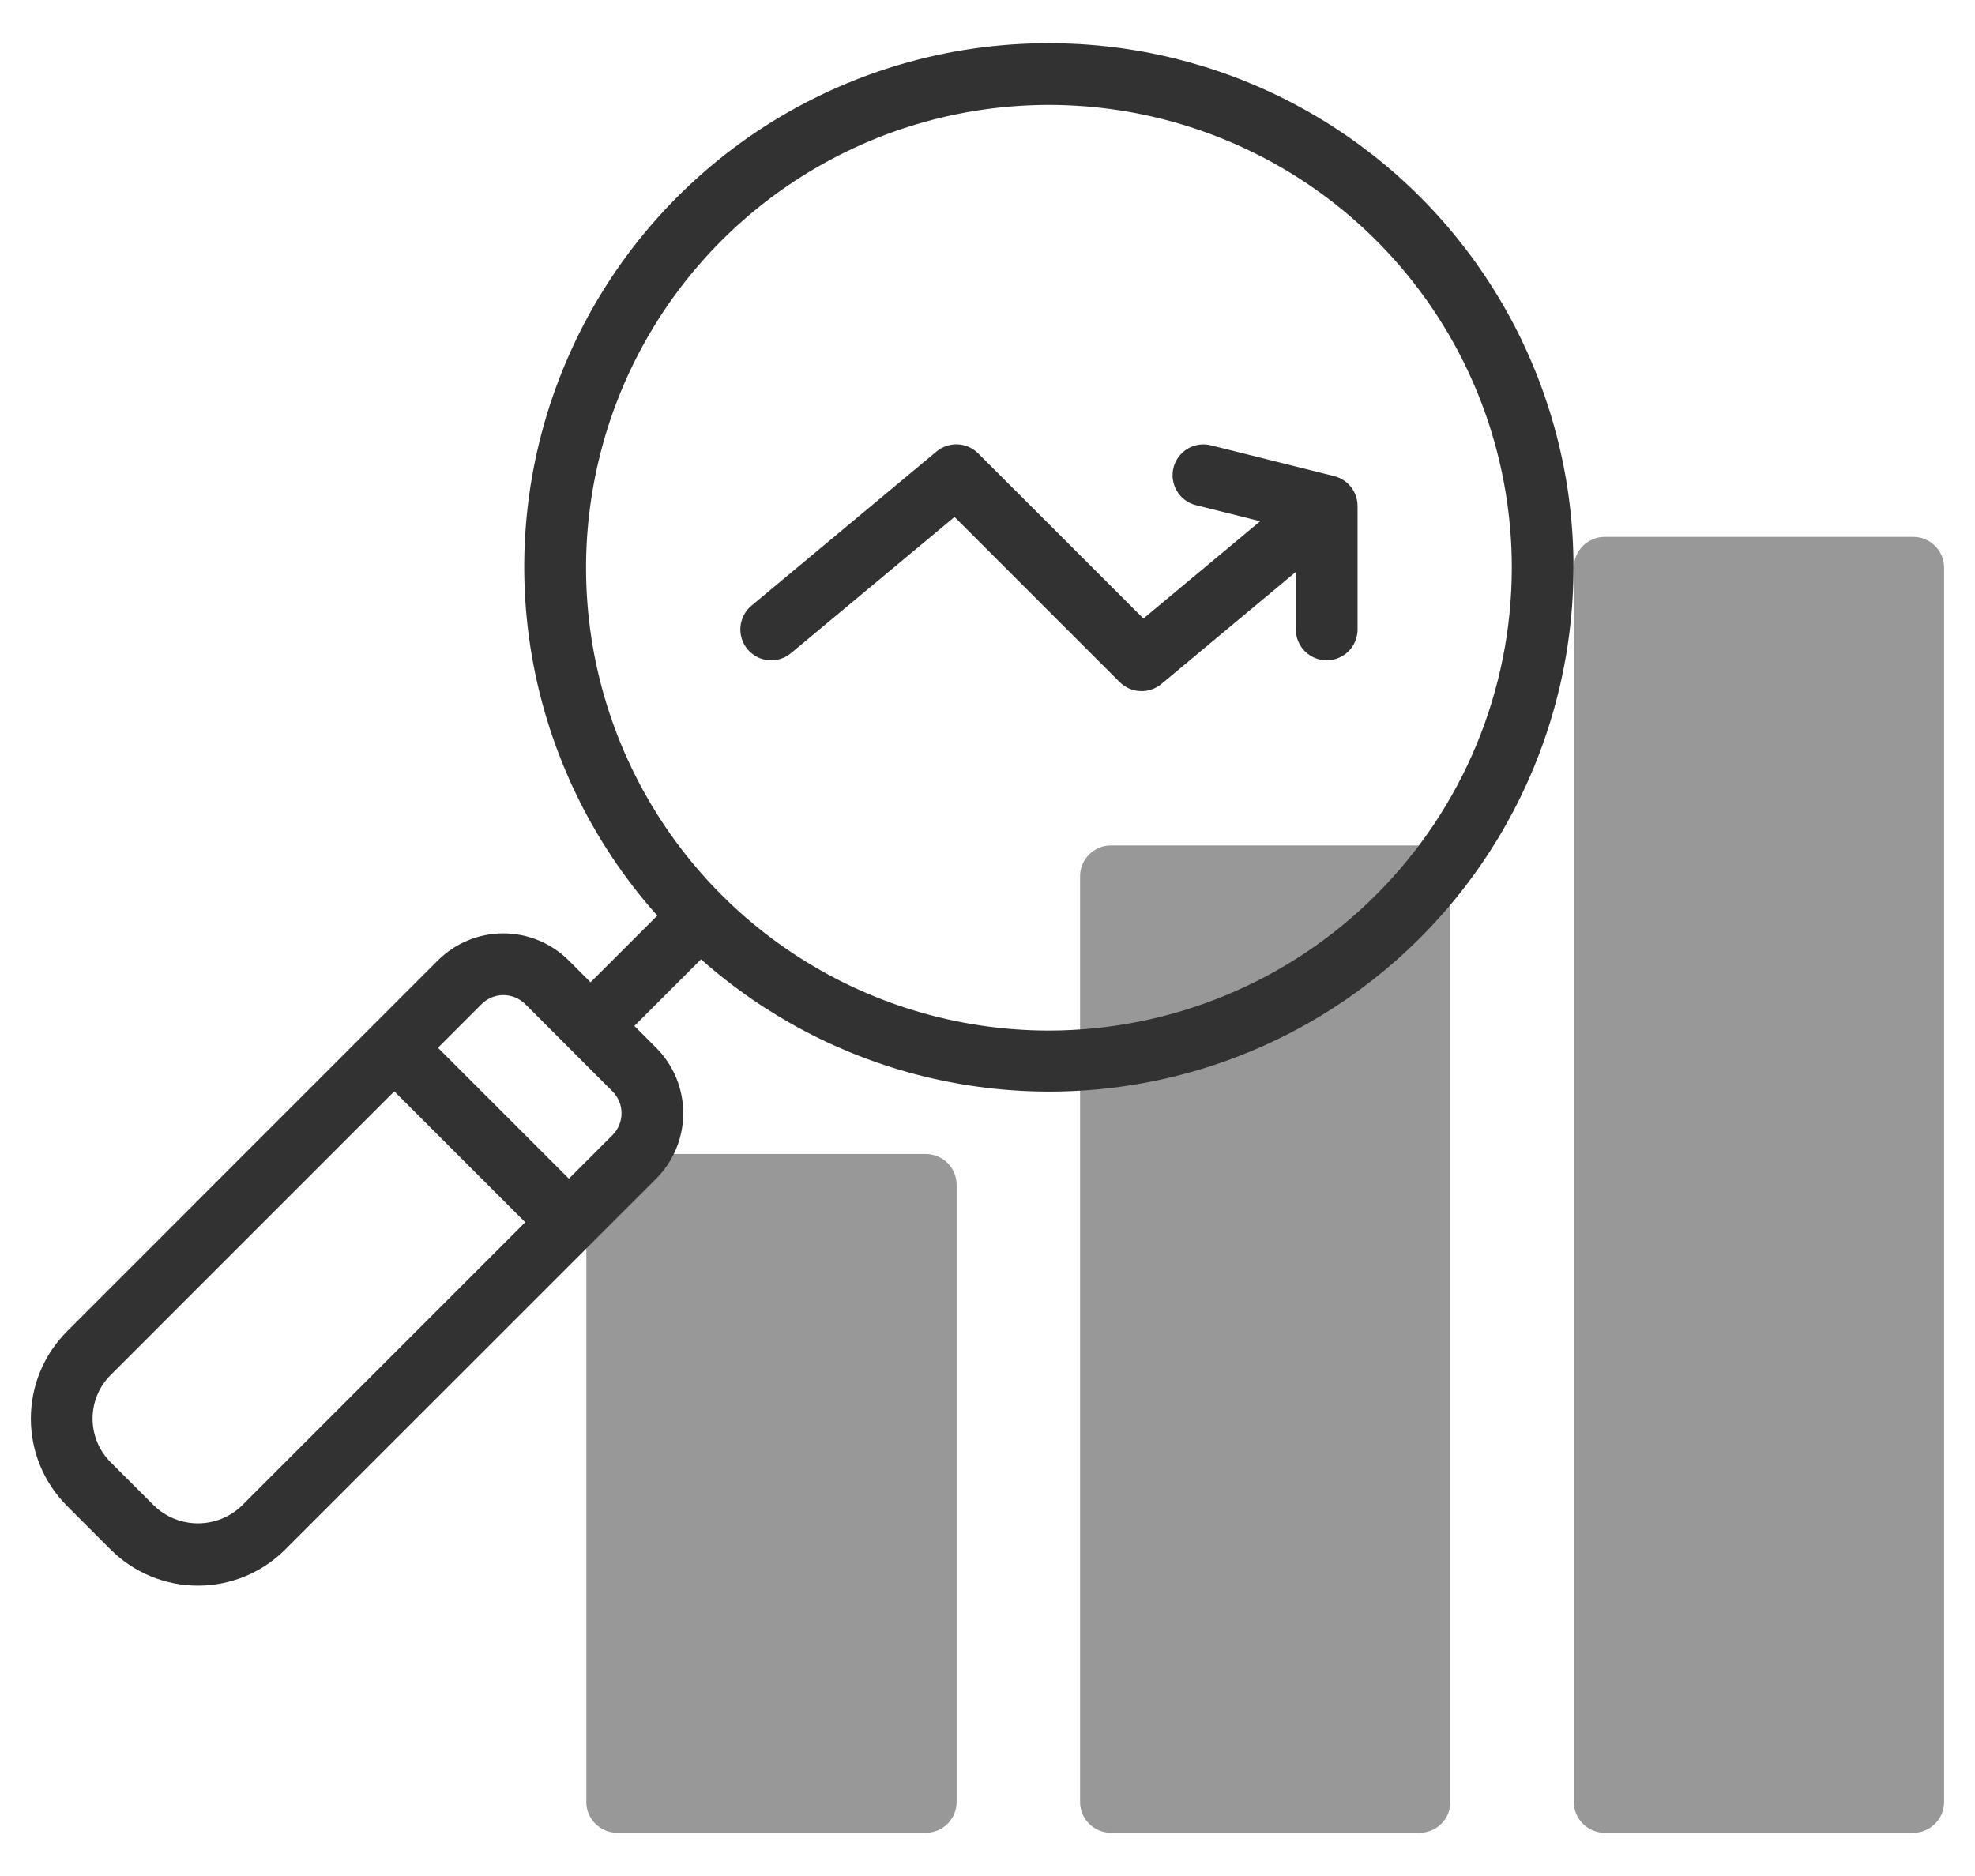
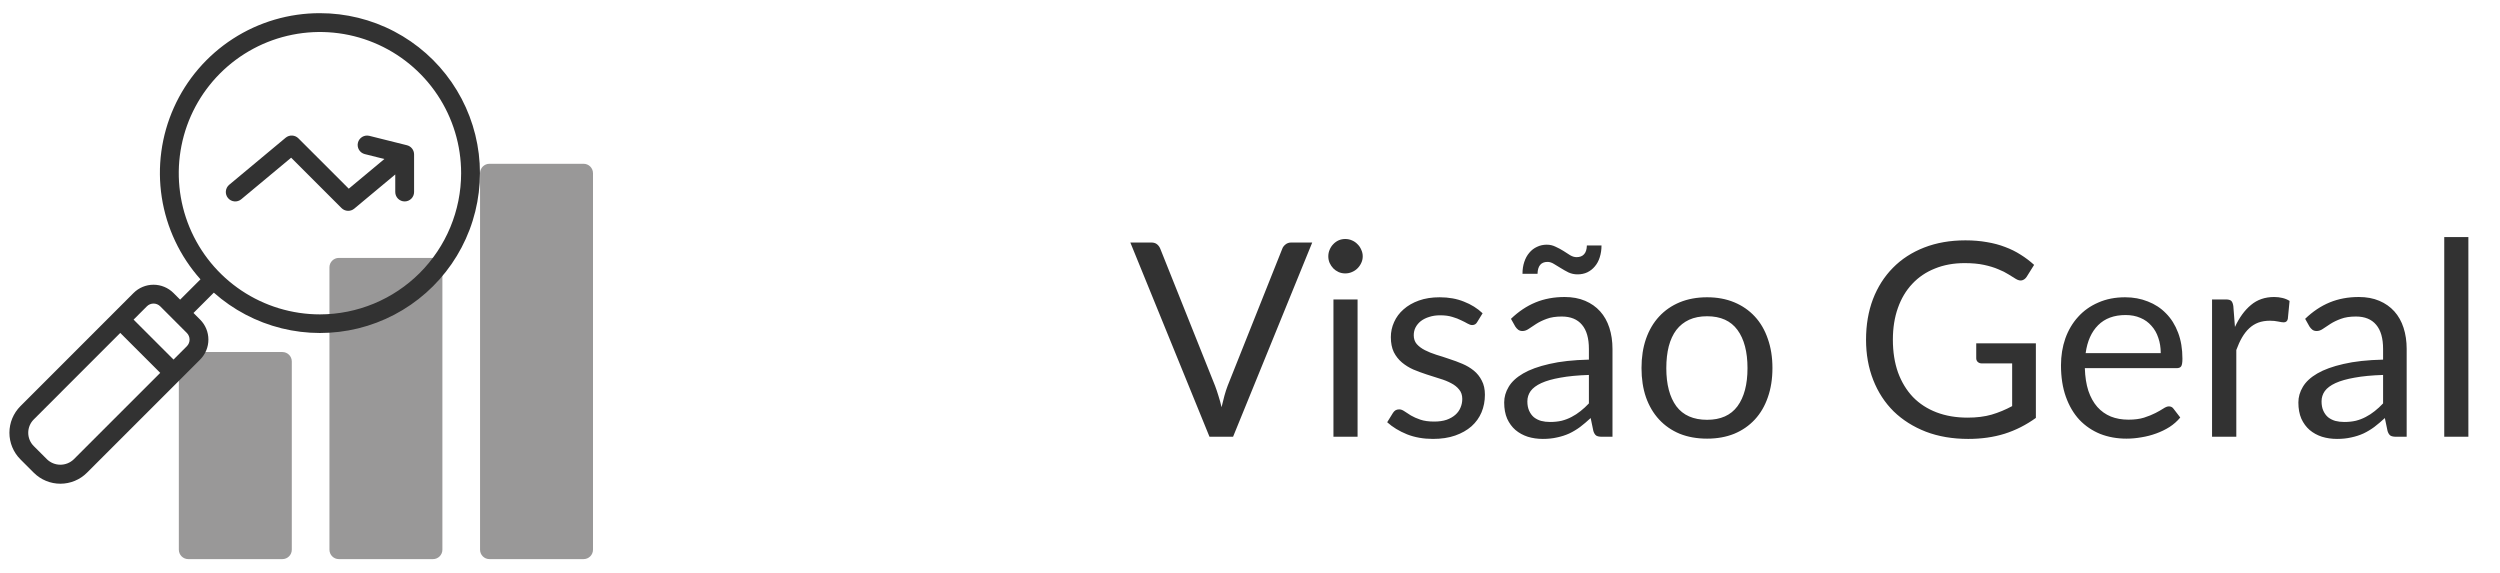
- <svg xmlns="http://www.w3.org/2000/svg" width="40" height="38" viewBox="0 0 40 38" fill="none">
+ <svg xmlns="http://www.w3.org/2000/svg" width="166" height="38" viewBox="0 0 166 38" fill="none">
+   <path d="M87.132 16.103L81.876 29H80.31L75.054 16.103H76.449C76.605 16.103 76.731 16.142 76.827 16.22C76.923 16.298 76.995 16.397 77.043 16.517L80.679 25.616C80.757 25.82 80.832 26.042 80.904 26.282C80.982 26.522 81.051 26.774 81.111 27.038C81.171 26.774 81.234 26.522 81.3 26.282C81.366 26.042 81.438 25.82 81.516 25.616L85.143 16.517C85.179 16.415 85.248 16.322 85.35 16.238C85.458 16.148 85.587 16.103 85.737 16.103H87.132ZM90.143 19.883V29H88.541V19.883H90.143ZM90.485 17.021C90.485 17.177 90.452 17.324 90.386 17.462C90.326 17.594 90.242 17.714 90.134 17.822C90.032 17.924 89.909 18.005 89.765 18.065C89.627 18.125 89.48 18.155 89.324 18.155C89.168 18.155 89.021 18.125 88.883 18.065C88.751 18.005 88.634 17.924 88.532 17.822C88.43 17.714 88.349 17.594 88.289 17.462C88.229 17.324 88.199 17.177 88.199 17.021C88.199 16.865 88.229 16.718 88.289 16.58C88.349 16.436 88.43 16.313 88.532 16.211C88.634 16.103 88.751 16.019 88.883 15.959C89.021 15.899 89.168 15.869 89.324 15.869C89.48 15.869 89.627 15.899 89.765 15.959C89.909 16.019 90.032 16.103 90.134 16.211C90.242 16.313 90.326 16.436 90.386 16.58C90.452 16.718 90.485 16.865 90.485 17.021ZM98.085 21.386C98.013 21.518 97.902 21.584 97.752 21.584C97.662 21.584 97.56 21.551 97.446 21.485C97.332 21.419 97.191 21.347 97.023 21.269C96.861 21.185 96.666 21.11 96.438 21.044C96.21 20.972 95.94 20.936 95.628 20.936C95.358 20.936 95.115 20.972 94.899 21.044C94.683 21.11 94.497 21.203 94.341 21.323C94.191 21.443 94.074 21.584 93.99 21.746C93.912 21.902 93.873 22.073 93.873 22.259C93.873 22.493 93.939 22.688 94.071 22.844C94.209 23 94.389 23.135 94.611 23.249C94.833 23.363 95.085 23.465 95.367 23.555C95.649 23.639 95.937 23.732 96.231 23.834C96.531 23.93 96.822 24.038 97.104 24.158C97.386 24.278 97.638 24.428 97.86 24.608C98.082 24.788 98.259 25.01 98.391 25.274C98.529 25.532 98.598 25.844 98.598 26.21C98.598 26.63 98.523 27.02 98.373 27.38C98.223 27.734 98.001 28.043 97.707 28.307C97.413 28.565 97.053 28.769 96.627 28.919C96.201 29.069 95.709 29.144 95.151 29.144C94.515 29.144 93.939 29.042 93.423 28.838C92.907 28.628 92.469 28.361 92.109 28.037L92.487 27.425C92.535 27.347 92.592 27.287 92.658 27.245C92.724 27.203 92.808 27.182 92.91 27.182C93.018 27.182 93.132 27.224 93.252 27.308C93.372 27.392 93.516 27.485 93.684 27.587C93.858 27.689 94.068 27.782 94.314 27.866C94.56 27.95 94.866 27.992 95.232 27.992C95.544 27.992 95.817 27.953 96.051 27.875C96.285 27.791 96.48 27.68 96.636 27.542C96.792 27.404 96.906 27.245 96.978 27.065C97.056 26.885 97.095 26.693 97.095 26.489C97.095 26.237 97.026 26.03 96.888 25.868C96.756 25.7 96.579 25.559 96.357 25.445C96.135 25.325 95.88 25.223 95.592 25.139C95.31 25.049 95.019 24.956 94.719 24.86C94.425 24.764 94.134 24.656 93.846 24.536C93.564 24.41 93.312 24.254 93.09 24.068C92.868 23.882 92.688 23.654 92.55 23.384C92.418 23.108 92.352 22.775 92.352 22.385C92.352 22.037 92.424 21.704 92.568 21.386C92.712 21.062 92.922 20.78 93.198 20.54C93.474 20.294 93.813 20.099 94.215 19.955C94.617 19.811 95.076 19.739 95.592 19.739C96.192 19.739 96.729 19.835 97.203 20.027C97.683 20.213 98.097 20.471 98.445 20.801L98.085 21.386ZM105.503 24.896C104.765 24.92 104.135 24.98 103.613 25.076C103.097 25.166 102.674 25.286 102.344 25.436C102.02 25.586 101.783 25.763 101.633 25.967C101.489 26.171 101.417 26.399 101.417 26.651C101.417 26.891 101.456 27.098 101.534 27.272C101.612 27.446 101.717 27.59 101.849 27.704C101.987 27.812 102.146 27.893 102.326 27.947C102.512 27.995 102.71 28.019 102.92 28.019C103.202 28.019 103.46 27.992 103.694 27.938C103.928 27.878 104.147 27.794 104.351 27.686C104.561 27.578 104.759 27.449 104.945 27.299C105.137 27.149 105.323 26.978 105.503 26.786V24.896ZM100.328 21.17C100.832 20.684 101.375 20.321 101.957 20.081C102.539 19.841 103.184 19.721 103.892 19.721C104.402 19.721 104.855 19.805 105.251 19.973C105.647 20.141 105.98 20.375 106.25 20.675C106.52 20.975 106.724 21.338 106.862 21.764C107 22.19 107.069 22.658 107.069 23.168V29H106.358C106.202 29 106.082 28.976 105.998 28.928C105.914 28.874 105.848 28.772 105.8 28.622L105.62 27.758C105.38 27.98 105.146 28.178 104.918 28.352C104.69 28.52 104.45 28.664 104.198 28.784C103.946 28.898 103.676 28.985 103.388 29.045C103.106 29.111 102.791 29.144 102.443 29.144C102.089 29.144 101.756 29.096 101.444 29C101.132 28.898 100.859 28.748 100.625 28.55C100.397 28.352 100.214 28.103 100.076 27.803C99.944 27.497 99.878 27.137 99.878 26.723C99.878 26.363 99.977 26.018 100.175 25.688C100.373 25.352 100.694 25.055 101.138 24.797C101.582 24.539 102.161 24.329 102.875 24.167C103.589 23.999 104.465 23.903 105.503 23.879V23.168C105.503 22.46 105.35 21.926 105.044 21.566C104.738 21.2 104.291 21.017 103.703 21.017C103.307 21.017 102.974 21.068 102.704 21.17C102.44 21.266 102.209 21.377 102.011 21.503C101.819 21.623 101.651 21.734 101.507 21.836C101.369 21.932 101.231 21.98 101.093 21.98C100.985 21.98 100.892 21.953 100.814 21.899C100.736 21.839 100.67 21.767 100.616 21.683L100.328 21.17ZM104.684 17.075C104.9 17.075 105.065 17.012 105.179 16.886C105.299 16.76 105.362 16.565 105.368 16.301H106.34C106.34 16.583 106.301 16.844 106.223 17.084C106.151 17.318 106.043 17.519 105.899 17.687C105.761 17.855 105.593 17.987 105.395 18.083C105.203 18.173 104.987 18.218 104.747 18.218C104.537 18.218 104.339 18.176 104.153 18.092C103.973 18.002 103.802 17.906 103.64 17.804C103.478 17.702 103.325 17.609 103.181 17.525C103.037 17.435 102.896 17.39 102.758 17.39C102.326 17.39 102.104 17.654 102.092 18.182H101.093C101.093 17.894 101.132 17.633 101.21 17.399C101.288 17.159 101.399 16.955 101.543 16.787C101.687 16.613 101.858 16.481 102.056 16.391C102.254 16.295 102.47 16.247 102.704 16.247C102.914 16.247 103.109 16.292 103.289 16.382C103.475 16.466 103.649 16.559 103.811 16.661C103.973 16.763 104.123 16.859 104.261 16.949C104.405 17.033 104.546 17.075 104.684 17.075ZM113.352 19.739C114.018 19.739 114.618 19.85 115.152 20.072C115.686 20.294 116.142 20.609 116.52 21.017C116.898 21.425 117.186 21.92 117.384 22.502C117.588 23.078 117.69 23.723 117.69 24.437C117.69 25.157 117.588 25.805 117.384 26.381C117.186 26.957 116.898 27.449 116.52 27.857C116.142 28.265 115.686 28.58 115.152 28.802C114.618 29.018 114.018 29.126 113.352 29.126C112.68 29.126 112.074 29.018 111.534 28.802C111 28.58 110.544 28.265 110.166 27.857C109.788 27.449 109.497 26.957 109.293 26.381C109.095 25.805 108.996 25.157 108.996 24.437C108.996 23.723 109.095 23.078 109.293 22.502C109.497 21.92 109.788 21.425 110.166 21.017C110.544 20.609 111 20.294 111.534 20.072C112.074 19.85 112.68 19.739 113.352 19.739ZM113.352 27.875C114.252 27.875 114.924 27.575 115.368 26.975C115.812 26.369 116.034 25.526 116.034 24.446C116.034 23.36 115.812 22.514 115.368 21.908C114.924 21.302 114.252 20.999 113.352 20.999C112.896 20.999 112.497 21.077 112.155 21.233C111.819 21.389 111.537 21.614 111.309 21.908C111.087 22.202 110.919 22.565 110.805 22.997C110.697 23.423 110.643 23.906 110.643 24.446C110.643 25.526 110.865 26.369 111.309 26.975C111.759 27.575 112.44 27.875 113.352 27.875ZM135.182 22.799V27.749C134.534 28.217 133.841 28.568 133.103 28.802C132.371 29.03 131.567 29.144 130.691 29.144C129.653 29.144 128.717 28.985 127.883 28.667C127.049 28.343 126.335 27.893 125.741 27.317C125.153 26.735 124.7 26.039 124.382 25.229C124.064 24.419 123.905 23.528 123.905 22.556C123.905 21.572 124.058 20.675 124.364 19.865C124.676 19.055 125.117 18.362 125.687 17.786C126.257 17.204 126.95 16.754 127.766 16.436C128.582 16.118 129.494 15.959 130.502 15.959C131.012 15.959 131.486 15.998 131.924 16.076C132.362 16.148 132.767 16.256 133.139 16.4C133.511 16.538 133.856 16.709 134.174 16.913C134.492 17.111 134.789 17.336 135.065 17.588L134.57 18.38C134.492 18.5 134.39 18.578 134.264 18.614C134.144 18.644 134.009 18.614 133.859 18.524C133.715 18.44 133.55 18.338 133.364 18.218C133.178 18.098 132.95 17.984 132.68 17.876C132.416 17.762 132.101 17.666 131.735 17.588C131.375 17.51 130.946 17.471 130.448 17.471C129.722 17.471 129.065 17.591 128.477 17.831C127.889 18.065 127.388 18.404 126.974 18.848C126.56 19.286 126.242 19.82 126.02 20.45C125.798 21.074 125.687 21.776 125.687 22.556C125.687 23.366 125.801 24.092 126.029 24.734C126.263 25.37 126.593 25.913 127.019 26.363C127.451 26.807 127.973 27.146 128.585 27.38C129.197 27.614 129.884 27.731 130.646 27.731C131.246 27.731 131.777 27.665 132.239 27.533C132.707 27.395 133.163 27.206 133.607 26.966V24.131H131.6C131.486 24.131 131.393 24.098 131.321 24.032C131.255 23.966 131.222 23.885 131.222 23.789V22.799H135.182ZM143.473 23.447C143.473 23.075 143.419 22.736 143.311 22.43C143.209 22.118 143.056 21.851 142.852 21.629C142.654 21.401 142.411 21.227 142.123 21.107C141.835 20.981 141.508 20.918 141.142 20.918C140.374 20.918 139.765 21.143 139.315 21.593C138.871 22.037 138.595 22.655 138.487 23.447H143.473ZM144.769 27.722C144.571 27.962 144.334 28.172 144.058 28.352C143.782 28.526 143.485 28.67 143.167 28.784C142.855 28.898 142.531 28.982 142.195 29.036C141.859 29.096 141.526 29.126 141.196 29.126C140.566 29.126 139.984 29.021 139.45 28.811C138.922 28.595 138.463 28.283 138.073 27.875C137.689 27.461 137.389 26.951 137.173 26.345C136.957 25.739 136.849 25.043 136.849 24.257C136.849 23.621 136.945 23.027 137.137 22.475C137.335 21.923 137.617 21.446 137.983 21.044C138.349 20.636 138.796 20.318 139.324 20.09C139.852 19.856 140.446 19.739 141.106 19.739C141.652 19.739 142.156 19.832 142.618 20.018C143.086 20.198 143.488 20.462 143.824 20.81C144.166 21.152 144.433 21.578 144.625 22.088C144.817 22.592 144.913 23.168 144.913 23.816C144.913 24.068 144.886 24.236 144.832 24.32C144.778 24.404 144.676 24.446 144.526 24.446H138.433C138.451 25.022 138.529 25.523 138.667 25.949C138.811 26.375 139.009 26.732 139.261 27.02C139.513 27.302 139.813 27.515 140.161 27.659C140.509 27.797 140.899 27.866 141.331 27.866C141.733 27.866 142.078 27.821 142.366 27.731C142.66 27.635 142.912 27.533 143.122 27.425C143.332 27.317 143.506 27.218 143.644 27.128C143.788 27.032 143.911 26.984 144.013 26.984C144.145 26.984 144.247 27.035 144.319 27.137L144.769 27.722ZM148.401 21.71C148.689 21.086 149.043 20.6 149.463 20.252C149.883 19.898 150.396 19.721 151.002 19.721C151.194 19.721 151.377 19.742 151.551 19.784C151.731 19.826 151.89 19.892 152.028 19.982L151.911 21.179C151.875 21.329 151.785 21.404 151.641 21.404C151.557 21.404 151.434 21.386 151.272 21.35C151.11 21.314 150.927 21.296 150.723 21.296C150.435 21.296 150.177 21.338 149.949 21.422C149.727 21.506 149.526 21.632 149.346 21.8C149.172 21.962 149.013 22.166 148.869 22.412C148.731 22.652 148.605 22.928 148.491 23.24V29H146.88V19.883H147.798C147.972 19.883 148.092 19.916 148.158 19.982C148.224 20.048 148.269 20.162 148.293 20.324L148.401 21.71ZM158.237 24.896C157.499 24.92 156.869 24.98 156.347 25.076C155.831 25.166 155.408 25.286 155.078 25.436C154.754 25.586 154.517 25.763 154.367 25.967C154.223 26.171 154.151 26.399 154.151 26.651C154.151 26.891 154.19 27.098 154.268 27.272C154.346 27.446 154.451 27.59 154.583 27.704C154.721 27.812 154.88 27.893 155.06 27.947C155.246 27.995 155.444 28.019 155.654 28.019C155.936 28.019 156.194 27.992 156.428 27.938C156.662 27.878 156.881 27.794 157.085 27.686C157.295 27.578 157.493 27.449 157.679 27.299C157.871 27.149 158.057 26.978 158.237 26.786V24.896ZM153.062 21.17C153.566 20.684 154.109 20.321 154.691 20.081C155.273 19.841 155.918 19.721 156.626 19.721C157.136 19.721 157.589 19.805 157.985 19.973C158.381 20.141 158.714 20.375 158.984 20.675C159.254 20.975 159.458 21.338 159.596 21.764C159.734 22.19 159.803 22.658 159.803 23.168V29H159.092C158.936 29 158.816 28.976 158.732 28.928C158.648 28.874 158.582 28.772 158.534 28.622L158.354 27.758C158.114 27.98 157.88 28.178 157.652 28.352C157.424 28.52 157.184 28.664 156.932 28.784C156.68 28.898 156.41 28.985 156.122 29.045C155.84 29.111 155.525 29.144 155.177 29.144C154.823 29.144 154.49 29.096 154.178 29C153.866 28.898 153.593 28.748 153.359 28.55C153.131 28.352 152.948 28.103 152.81 27.803C152.678 27.497 152.612 27.137 152.612 26.723C152.612 26.363 152.711 26.018 152.909 25.688C153.107 25.352 153.428 25.055 153.872 24.797C154.316 24.539 154.895 24.329 155.609 24.167C156.323 23.999 157.199 23.903 158.237 23.879V23.168C158.237 22.46 158.084 21.926 157.778 21.566C157.472 21.2 157.025 21.017 156.437 21.017C156.041 21.017 155.708 21.068 155.438 21.17C155.174 21.266 154.943 21.377 154.745 21.503C154.553 21.623 154.385 21.734 154.241 21.836C154.103 21.932 153.965 21.98 153.827 21.98C153.719 21.98 153.626 21.953 153.548 21.899C153.47 21.839 153.404 21.767 153.35 21.683L153.062 21.17ZM163.9 15.743V29H162.298V15.743H163.9Z" fill="#323232" />
  <path d="M18.75 23.375H12.5C12.155 23.375 11.875 23.655 11.875 24V36.5C11.875 36.845 12.155 37.125 12.5 37.125H18.75C19.095 37.125 19.375 36.845 19.375 36.5V24C19.375 23.655 19.095 23.375 18.75 23.375Z" fill="#999898" />
  <path d="M28.75 17.125H22.5C22.155 17.125 21.875 17.405 21.875 17.75V36.5C21.875 36.845 22.155 37.125 22.5 37.125H28.75C29.095 37.125 29.375 36.845 29.375 36.5V17.75C29.375 17.405 29.095 17.125 28.75 17.125Z" fill="#999898" />
  <path d="M38.75 10.875H32.5C32.155 10.875 31.875 11.155 31.875 11.5V36.5C31.875 36.845 32.155 37.125 32.5 37.125H38.75C39.095 37.125 39.375 36.845 39.375 36.5V11.5C39.375 11.155 39.095 10.875 38.75 10.875Z" fill="#999898" />
  <path d="M21.244 0.875C19.196 0.871 17.19 1.461 15.469 2.572C13.749 3.684 12.386 5.27 11.548 7.139C10.709 9.007 10.429 11.079 10.742 13.104C11.055 15.128 11.948 17.019 13.312 18.547L11.961 19.897L11.519 19.455C11.167 19.104 10.69 18.906 10.193 18.906C9.696 18.906 9.219 19.104 8.868 19.455L1.357 26.968C0.888 27.437 0.625 28.073 0.625 28.736C0.625 29.399 0.888 30.034 1.357 30.503L2.241 31.387C2.71 31.856 3.346 32.119 4.009 32.119C4.672 32.119 5.308 31.856 5.776 31.387L13.29 23.875C13.641 23.523 13.838 23.047 13.838 22.549C13.838 22.052 13.641 21.575 13.29 21.224L12.848 20.781L14.198 19.431C15.484 20.573 17.028 21.386 18.698 21.8C20.367 22.213 22.112 22.215 23.782 21.805C25.452 21.395 26.998 20.585 28.286 19.445C29.574 18.306 30.566 16.87 31.177 15.262C31.787 13.655 31.998 11.922 31.791 10.215C31.584 8.508 30.965 6.876 29.988 5.461C29.011 4.045 27.705 2.889 26.182 2.09C24.659 1.291 22.964 0.874 21.244 0.875ZM4.893 30.503C4.655 30.731 4.338 30.857 4.009 30.857C3.68 30.857 3.363 30.731 3.125 30.503L2.241 29.619C2.006 29.385 1.875 29.067 1.875 28.736C1.875 28.404 2.006 28.086 2.241 27.852L7.986 22.106L10.638 24.758L4.893 30.503ZM12.406 22.991L11.522 23.875L8.87 21.223L9.754 20.339C9.871 20.222 10.03 20.156 10.196 20.156C10.361 20.156 10.52 20.222 10.638 20.339L12.406 22.108C12.523 22.225 12.588 22.384 12.588 22.549C12.588 22.715 12.523 22.873 12.406 22.991ZM21.244 20.875C19.39 20.875 17.578 20.325 16.036 19.295C14.494 18.265 13.293 16.801 12.583 15.088C11.873 13.375 11.688 11.49 12.05 9.671C12.411 7.852 13.304 6.182 14.615 4.871C15.927 3.56 17.597 2.667 19.416 2.305C21.234 1.943 23.119 2.129 24.832 2.839C26.545 3.548 28.009 4.75 29.04 6.292C30.07 7.833 30.619 9.646 30.619 11.5C30.617 13.986 29.628 16.369 27.87 18.126C26.113 19.884 23.73 20.872 21.244 20.875Z" fill="#323232" />
  <path d="M27.021 9.644L24.521 9.019C24.36 8.98 24.191 9.006 24.05 9.091C23.909 9.177 23.807 9.314 23.767 9.474C23.727 9.634 23.752 9.804 23.836 9.945C23.92 10.087 24.057 10.19 24.217 10.231L25.523 10.558L23.158 12.529L19.811 9.183C19.701 9.073 19.554 9.008 19.398 9.001C19.242 8.993 19.089 9.045 18.969 9.144L15.219 12.269C15.092 12.376 15.012 12.528 14.997 12.693C14.982 12.858 15.033 13.023 15.139 13.15C15.245 13.277 15.397 13.358 15.562 13.373C15.728 13.388 15.892 13.337 16.019 13.231L19.332 10.471L22.678 13.817C22.788 13.927 22.936 13.992 23.092 13.999C23.247 14.007 23.4 13.955 23.52 13.856L26.245 11.584V12.75C26.245 12.916 26.311 13.075 26.428 13.192C26.545 13.309 26.704 13.375 26.87 13.375C27.036 13.375 27.195 13.309 27.312 13.192C27.429 13.075 27.495 12.916 27.495 12.75V10.25C27.495 10.111 27.448 9.975 27.362 9.865C27.276 9.755 27.156 9.677 27.021 9.644Z" fill="#323232" />
</svg>
